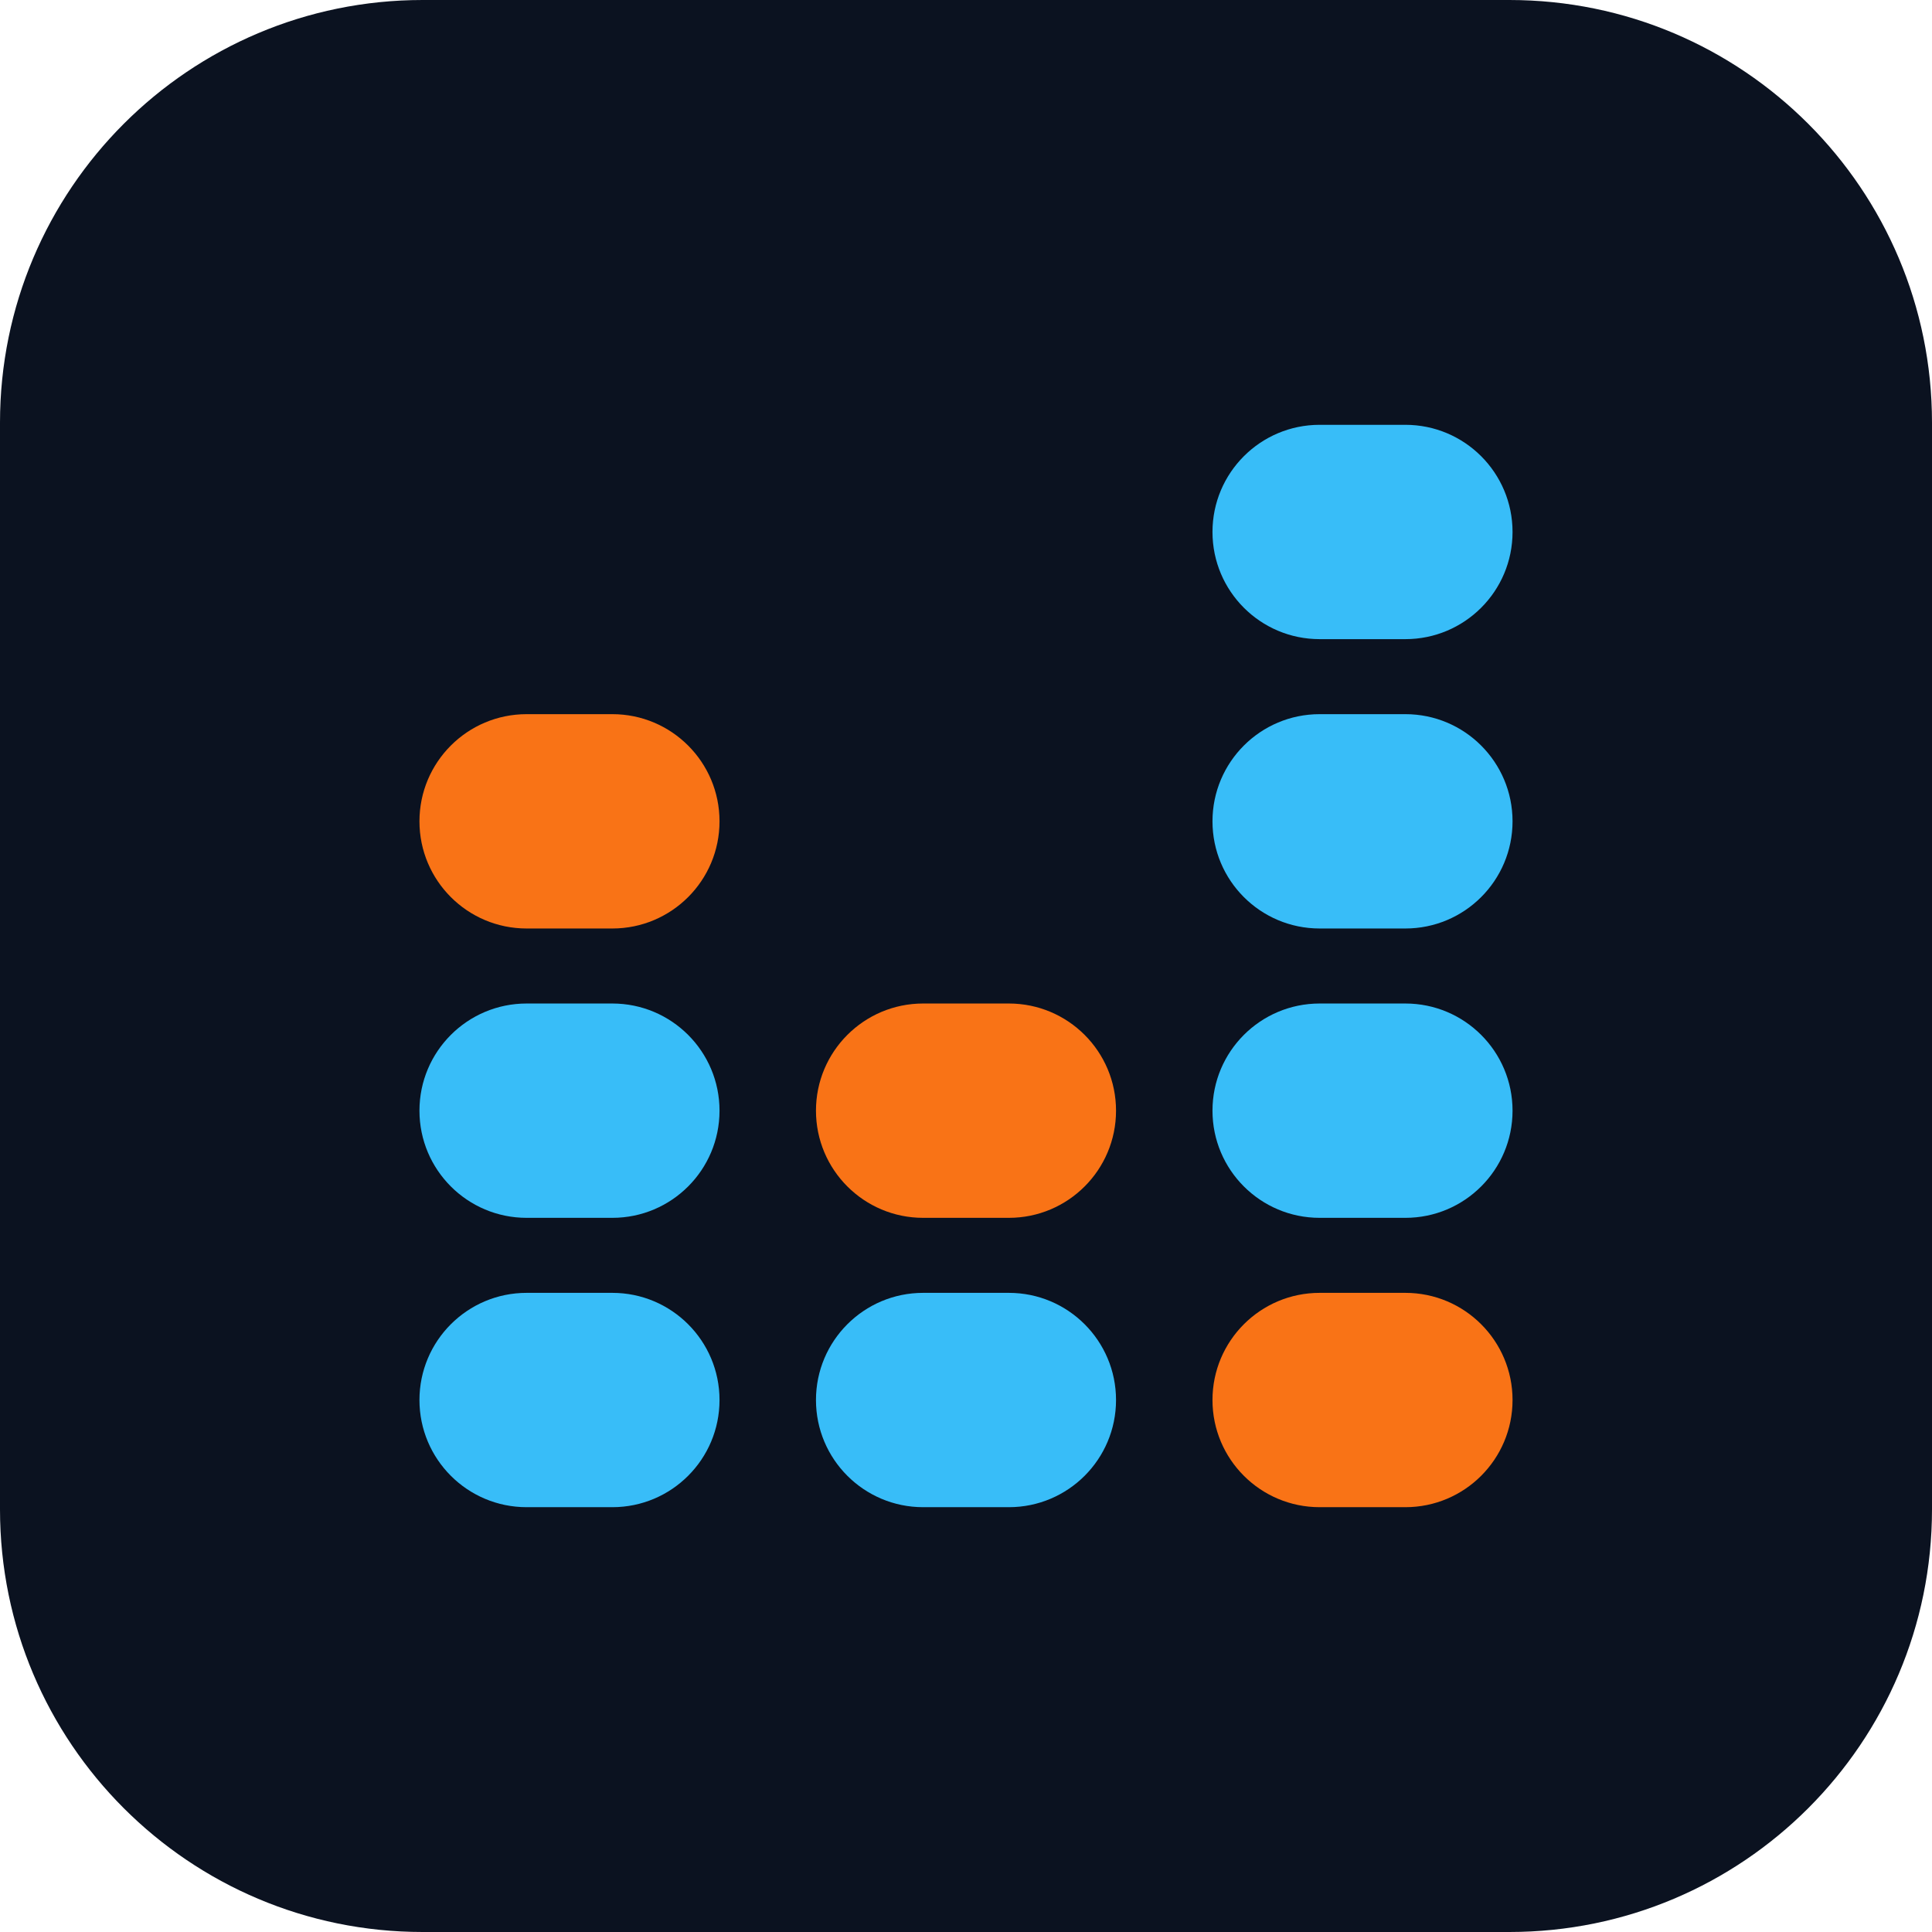
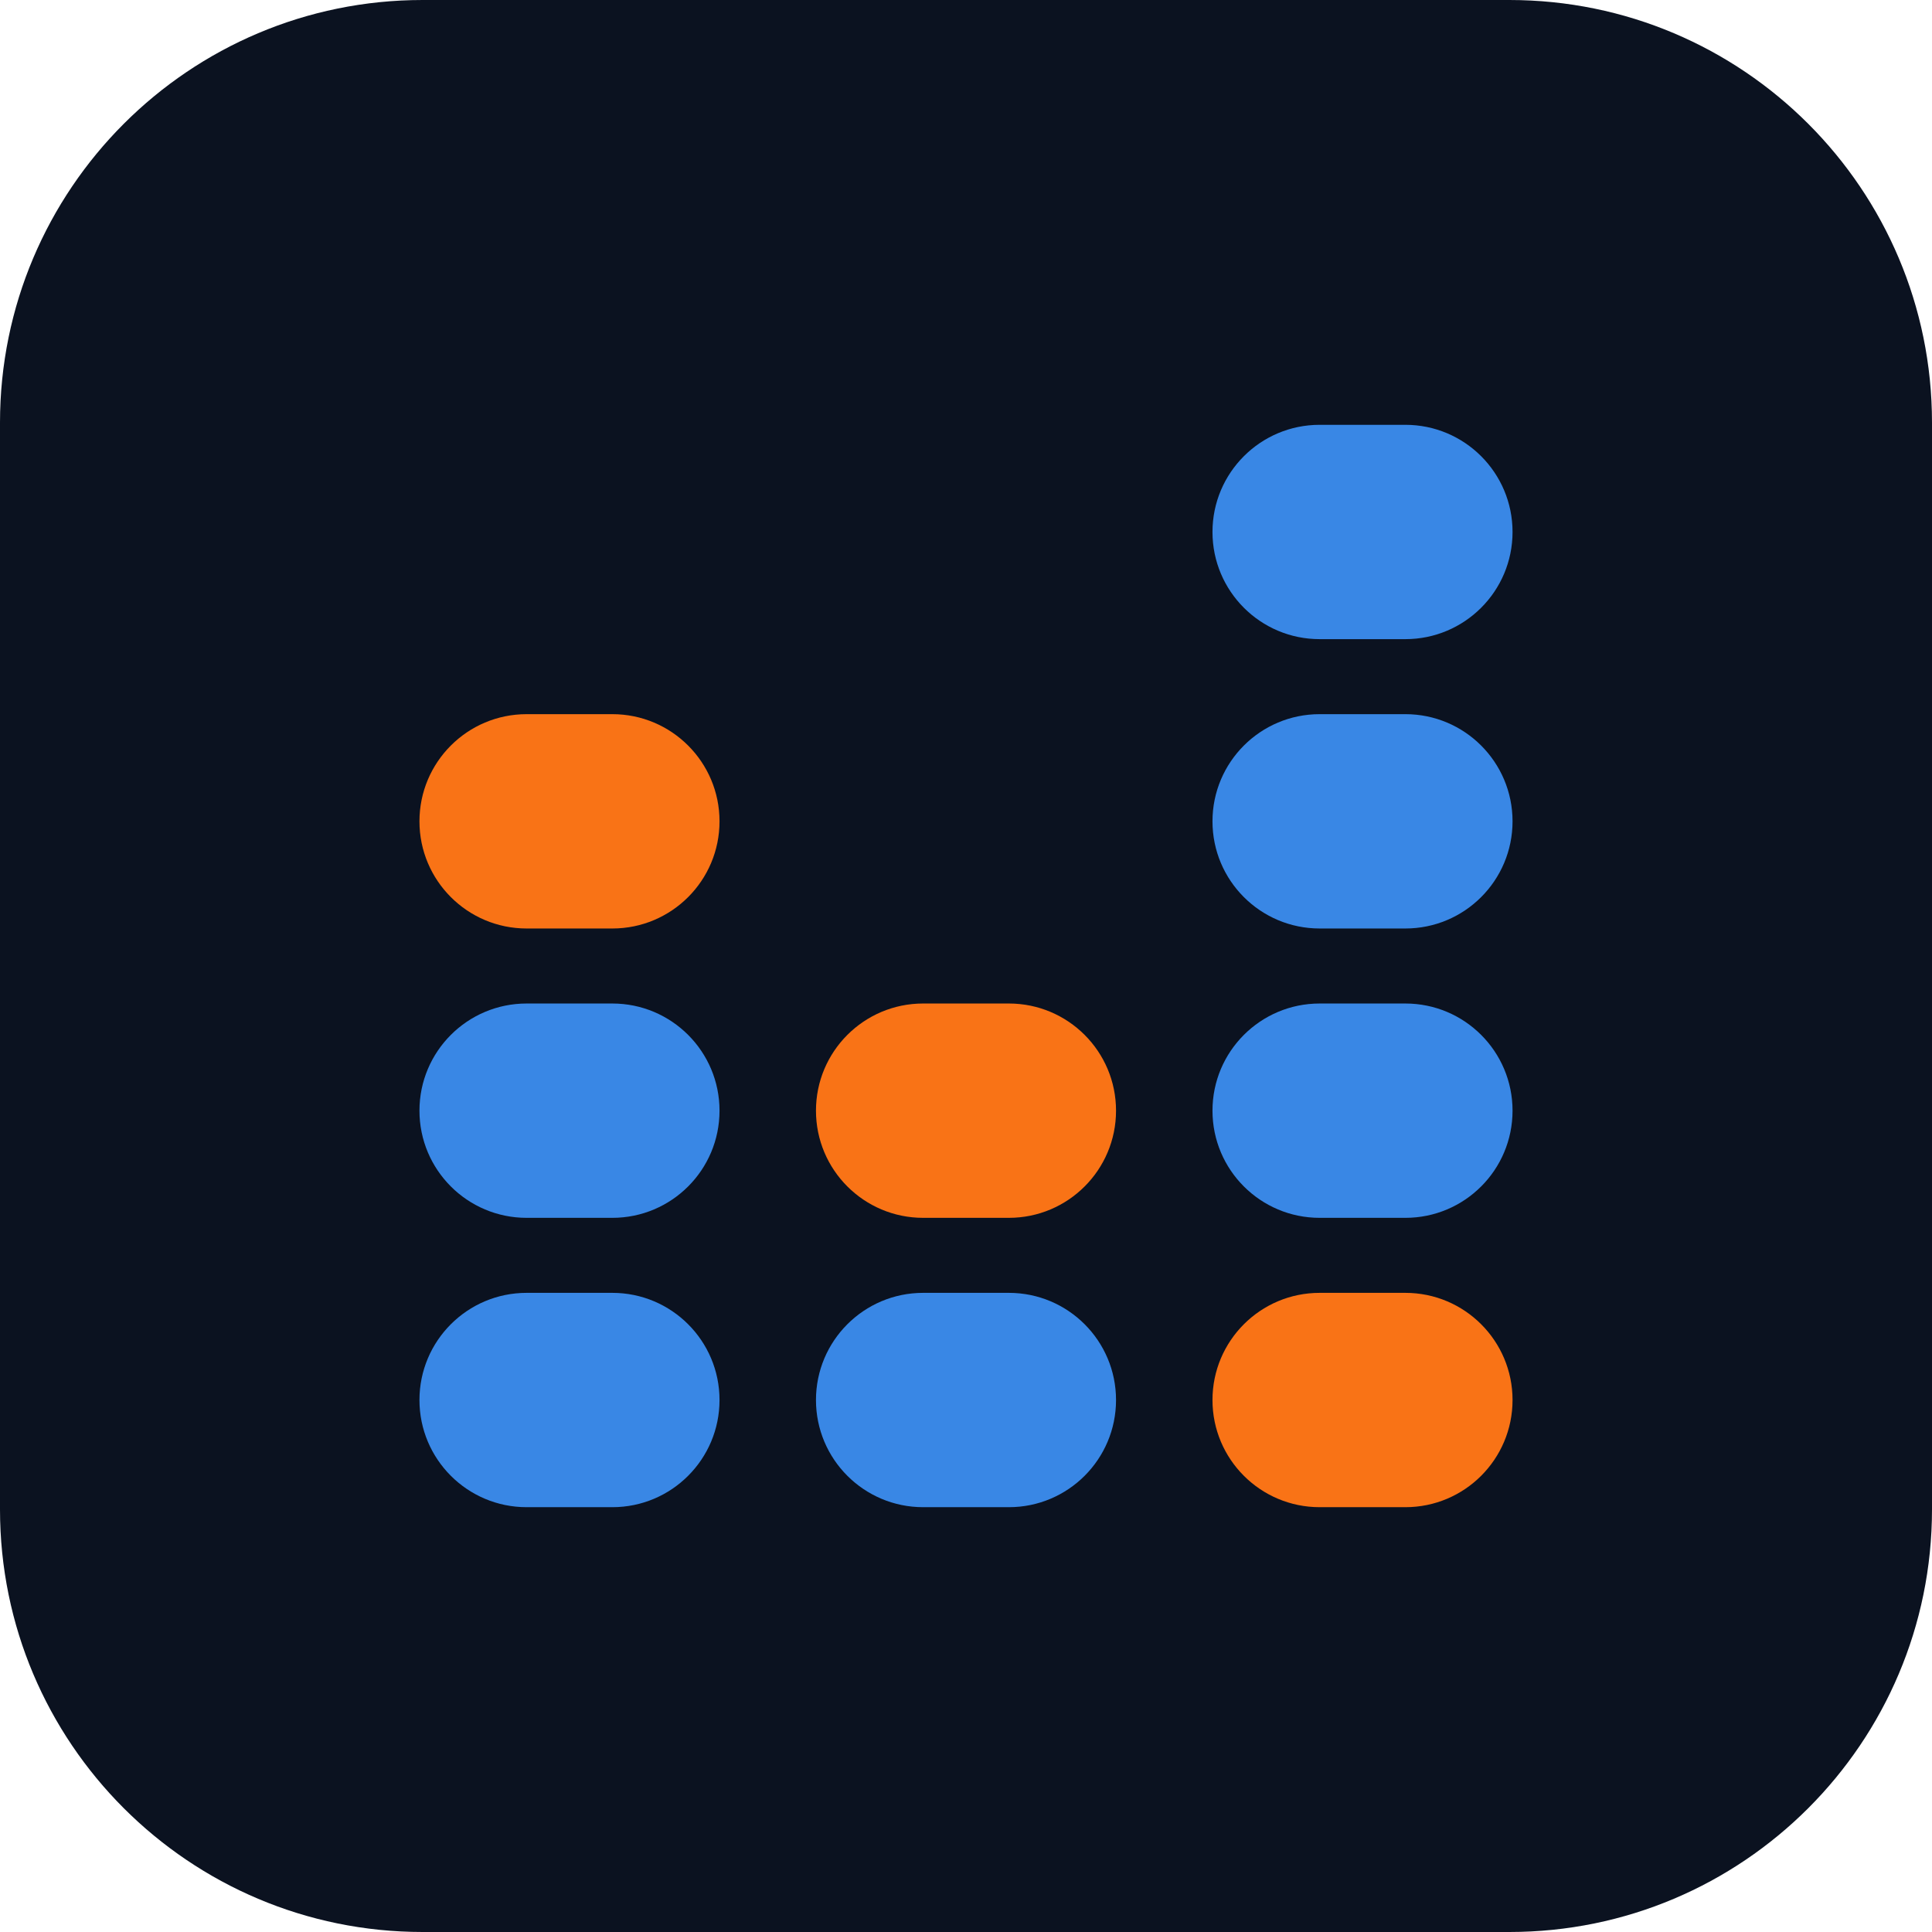
<svg xmlns="http://www.w3.org/2000/svg" width="512" height="512" viewBox="0 0 512 512">
  <rect width="512" height="512" rx="112" fill="#0B1220" />
  <g transform="translate(256,256) scale(1.42) translate(-128,-128)">
-     <rect x="26" y="189" width="56" height="40" rx="20" fill="#38BDF8" />
-     <rect x="26" y="135" width="56" height="40" rx="20" fill="#38BDF8" />
+     <rect x="26" y="189" width="56" height="40" rx="20" fill="#3987e5" />
+     <rect x="26" y="135" width="56" height="40" rx="20" fill="#3987e5" />
    <rect x="26" y="81" width="56" height="40" rx="20" fill="#F97316" />
-     <rect x="100" y="189" width="56" height="40" rx="20" fill="#38BDF8" />
+     <rect x="100" y="189" width="56" height="40" rx="20" fill="#3987e5" />
    <rect x="100" y="135" width="56" height="40" rx="20" fill="#F97316" />
    <rect x="174" y="189" width="56" height="40" rx="20" fill="#F97316" />
-     <rect x="174" y="135" width="56" height="40" rx="20" fill="#38BDF8" />
-     <rect x="174" y="81" width="56" height="40" rx="20" fill="#38BDF8" />
-     <rect x="174" y="27" width="56" height="40" rx="20" fill="#38BDF8" />
+     <rect x="174" y="135" width="56" height="40" rx="20" fill="#3987e5" />
+     <rect x="174" y="81" width="56" height="40" rx="20" fill="#3987e5" />
+     <rect x="174" y="27" width="56" height="40" rx="20" fill="#3987e5" />
  </g>
</svg>
